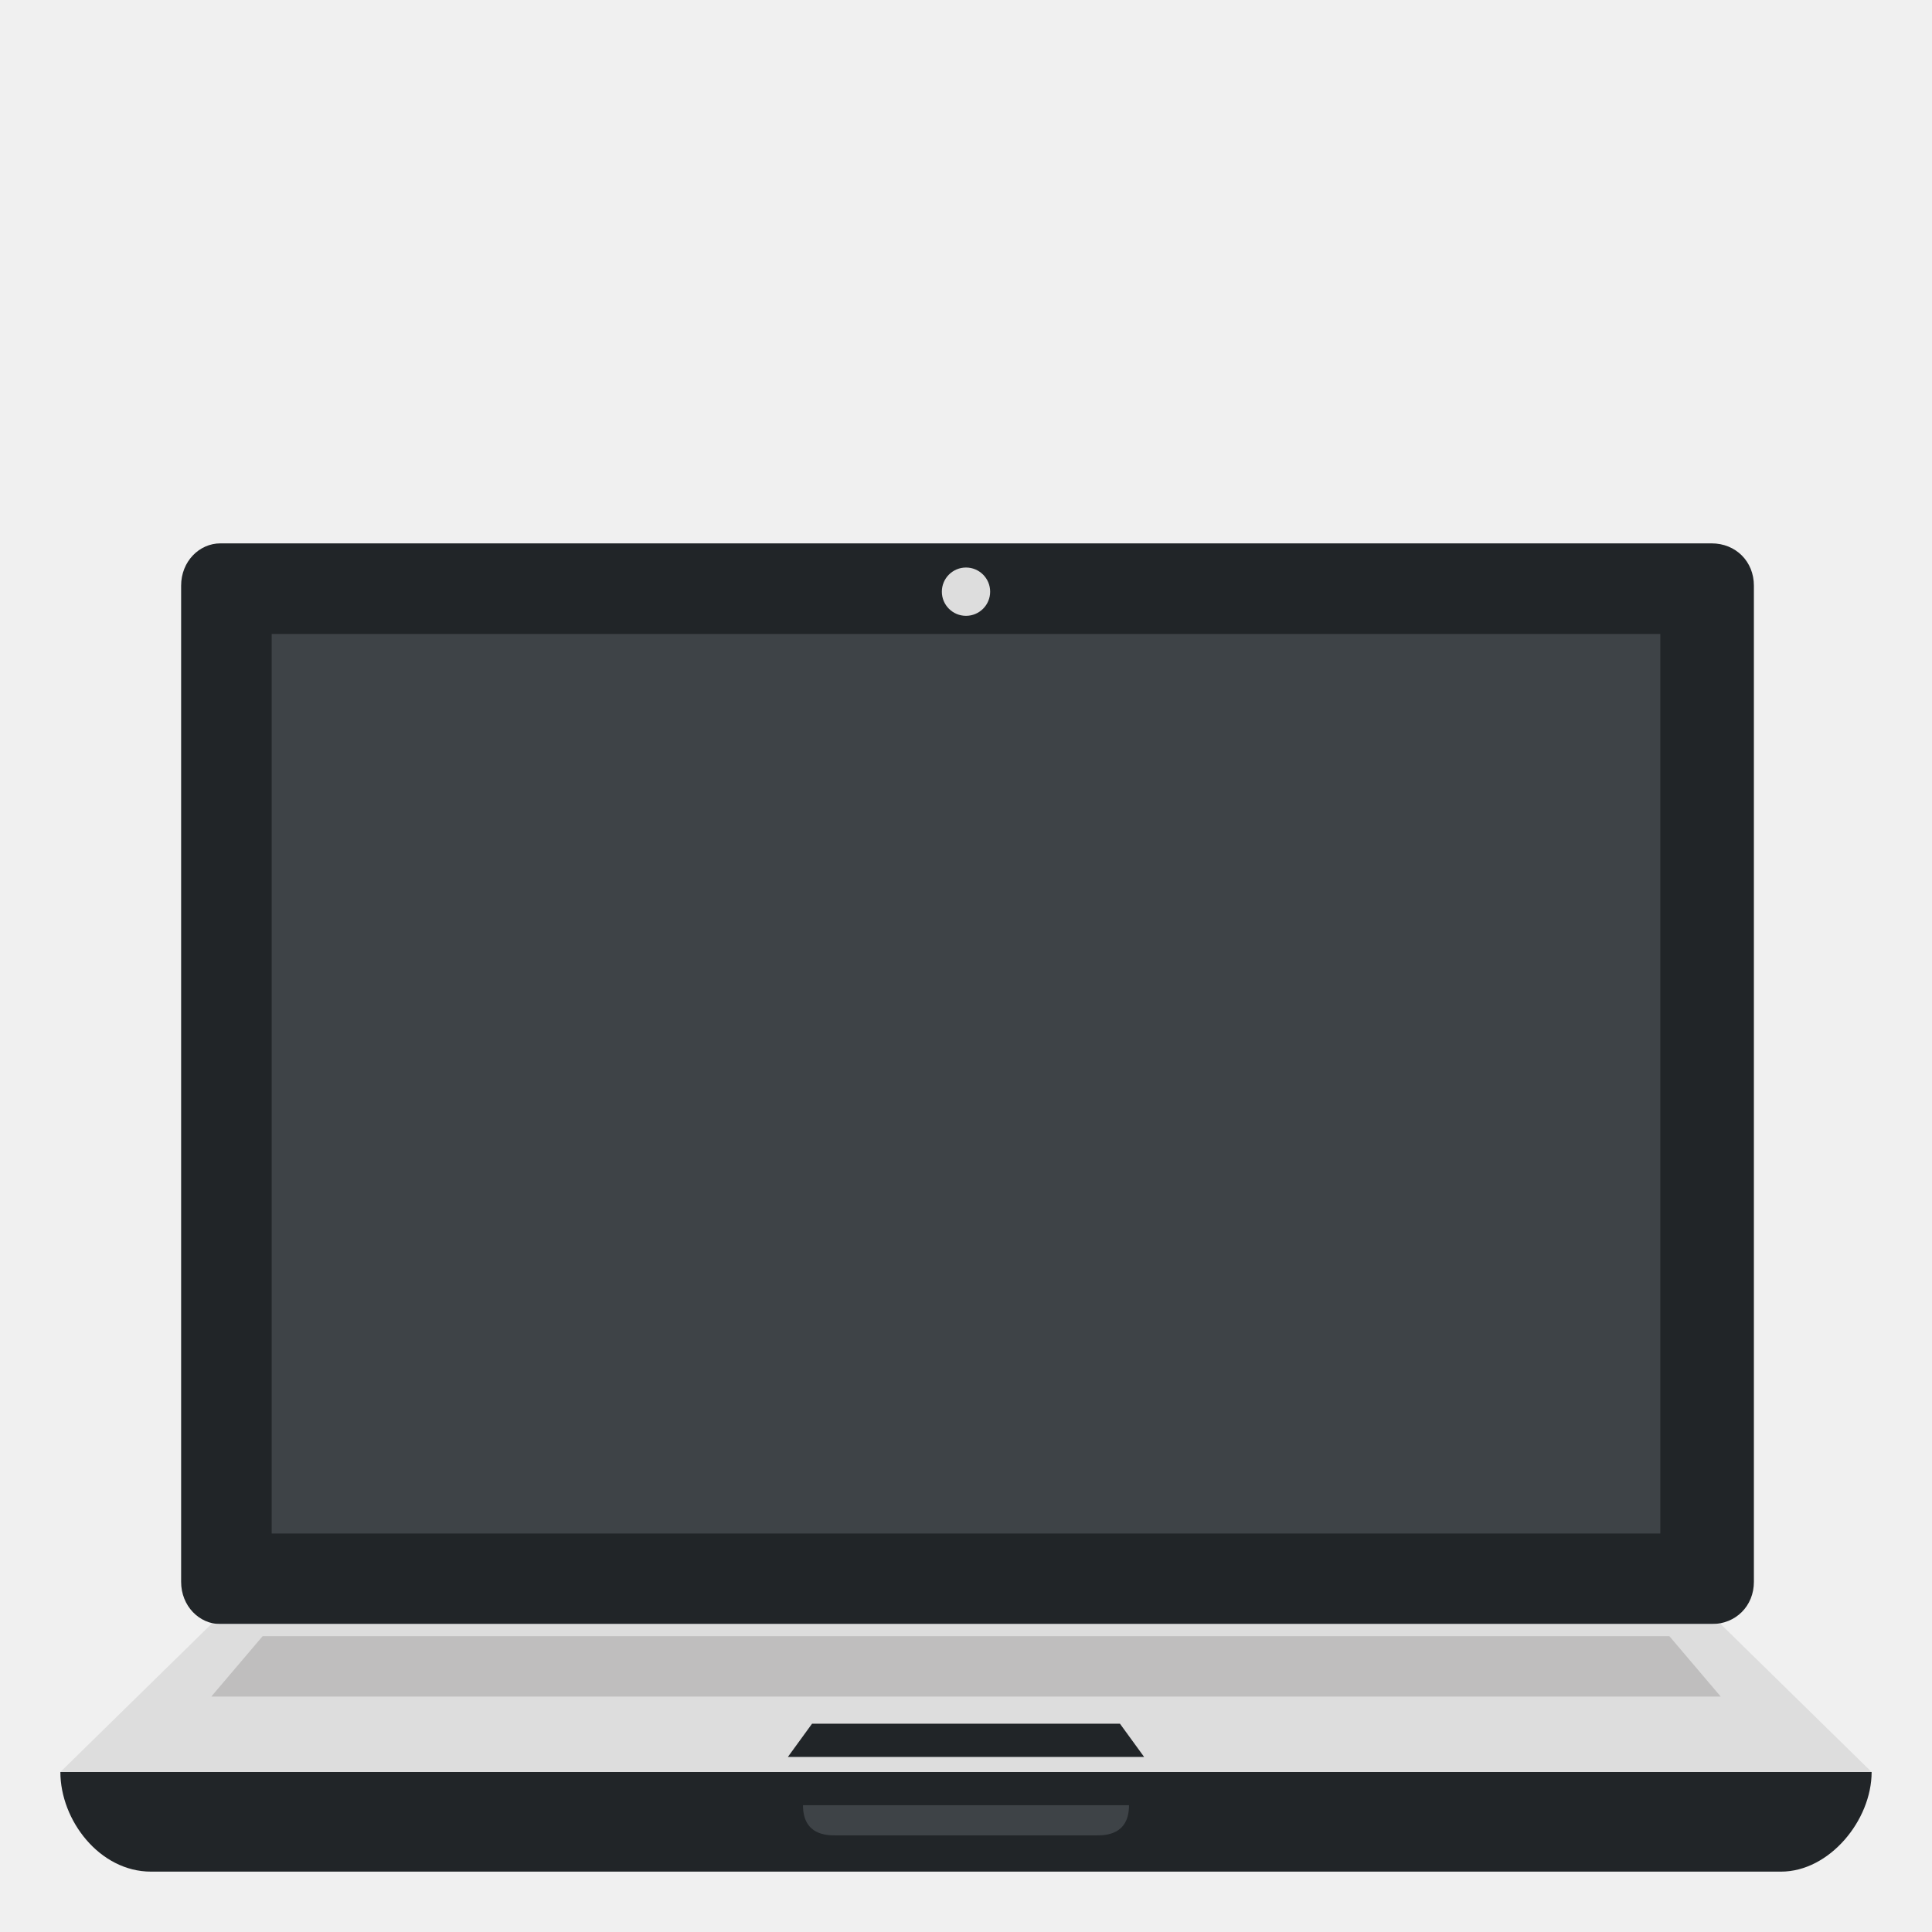
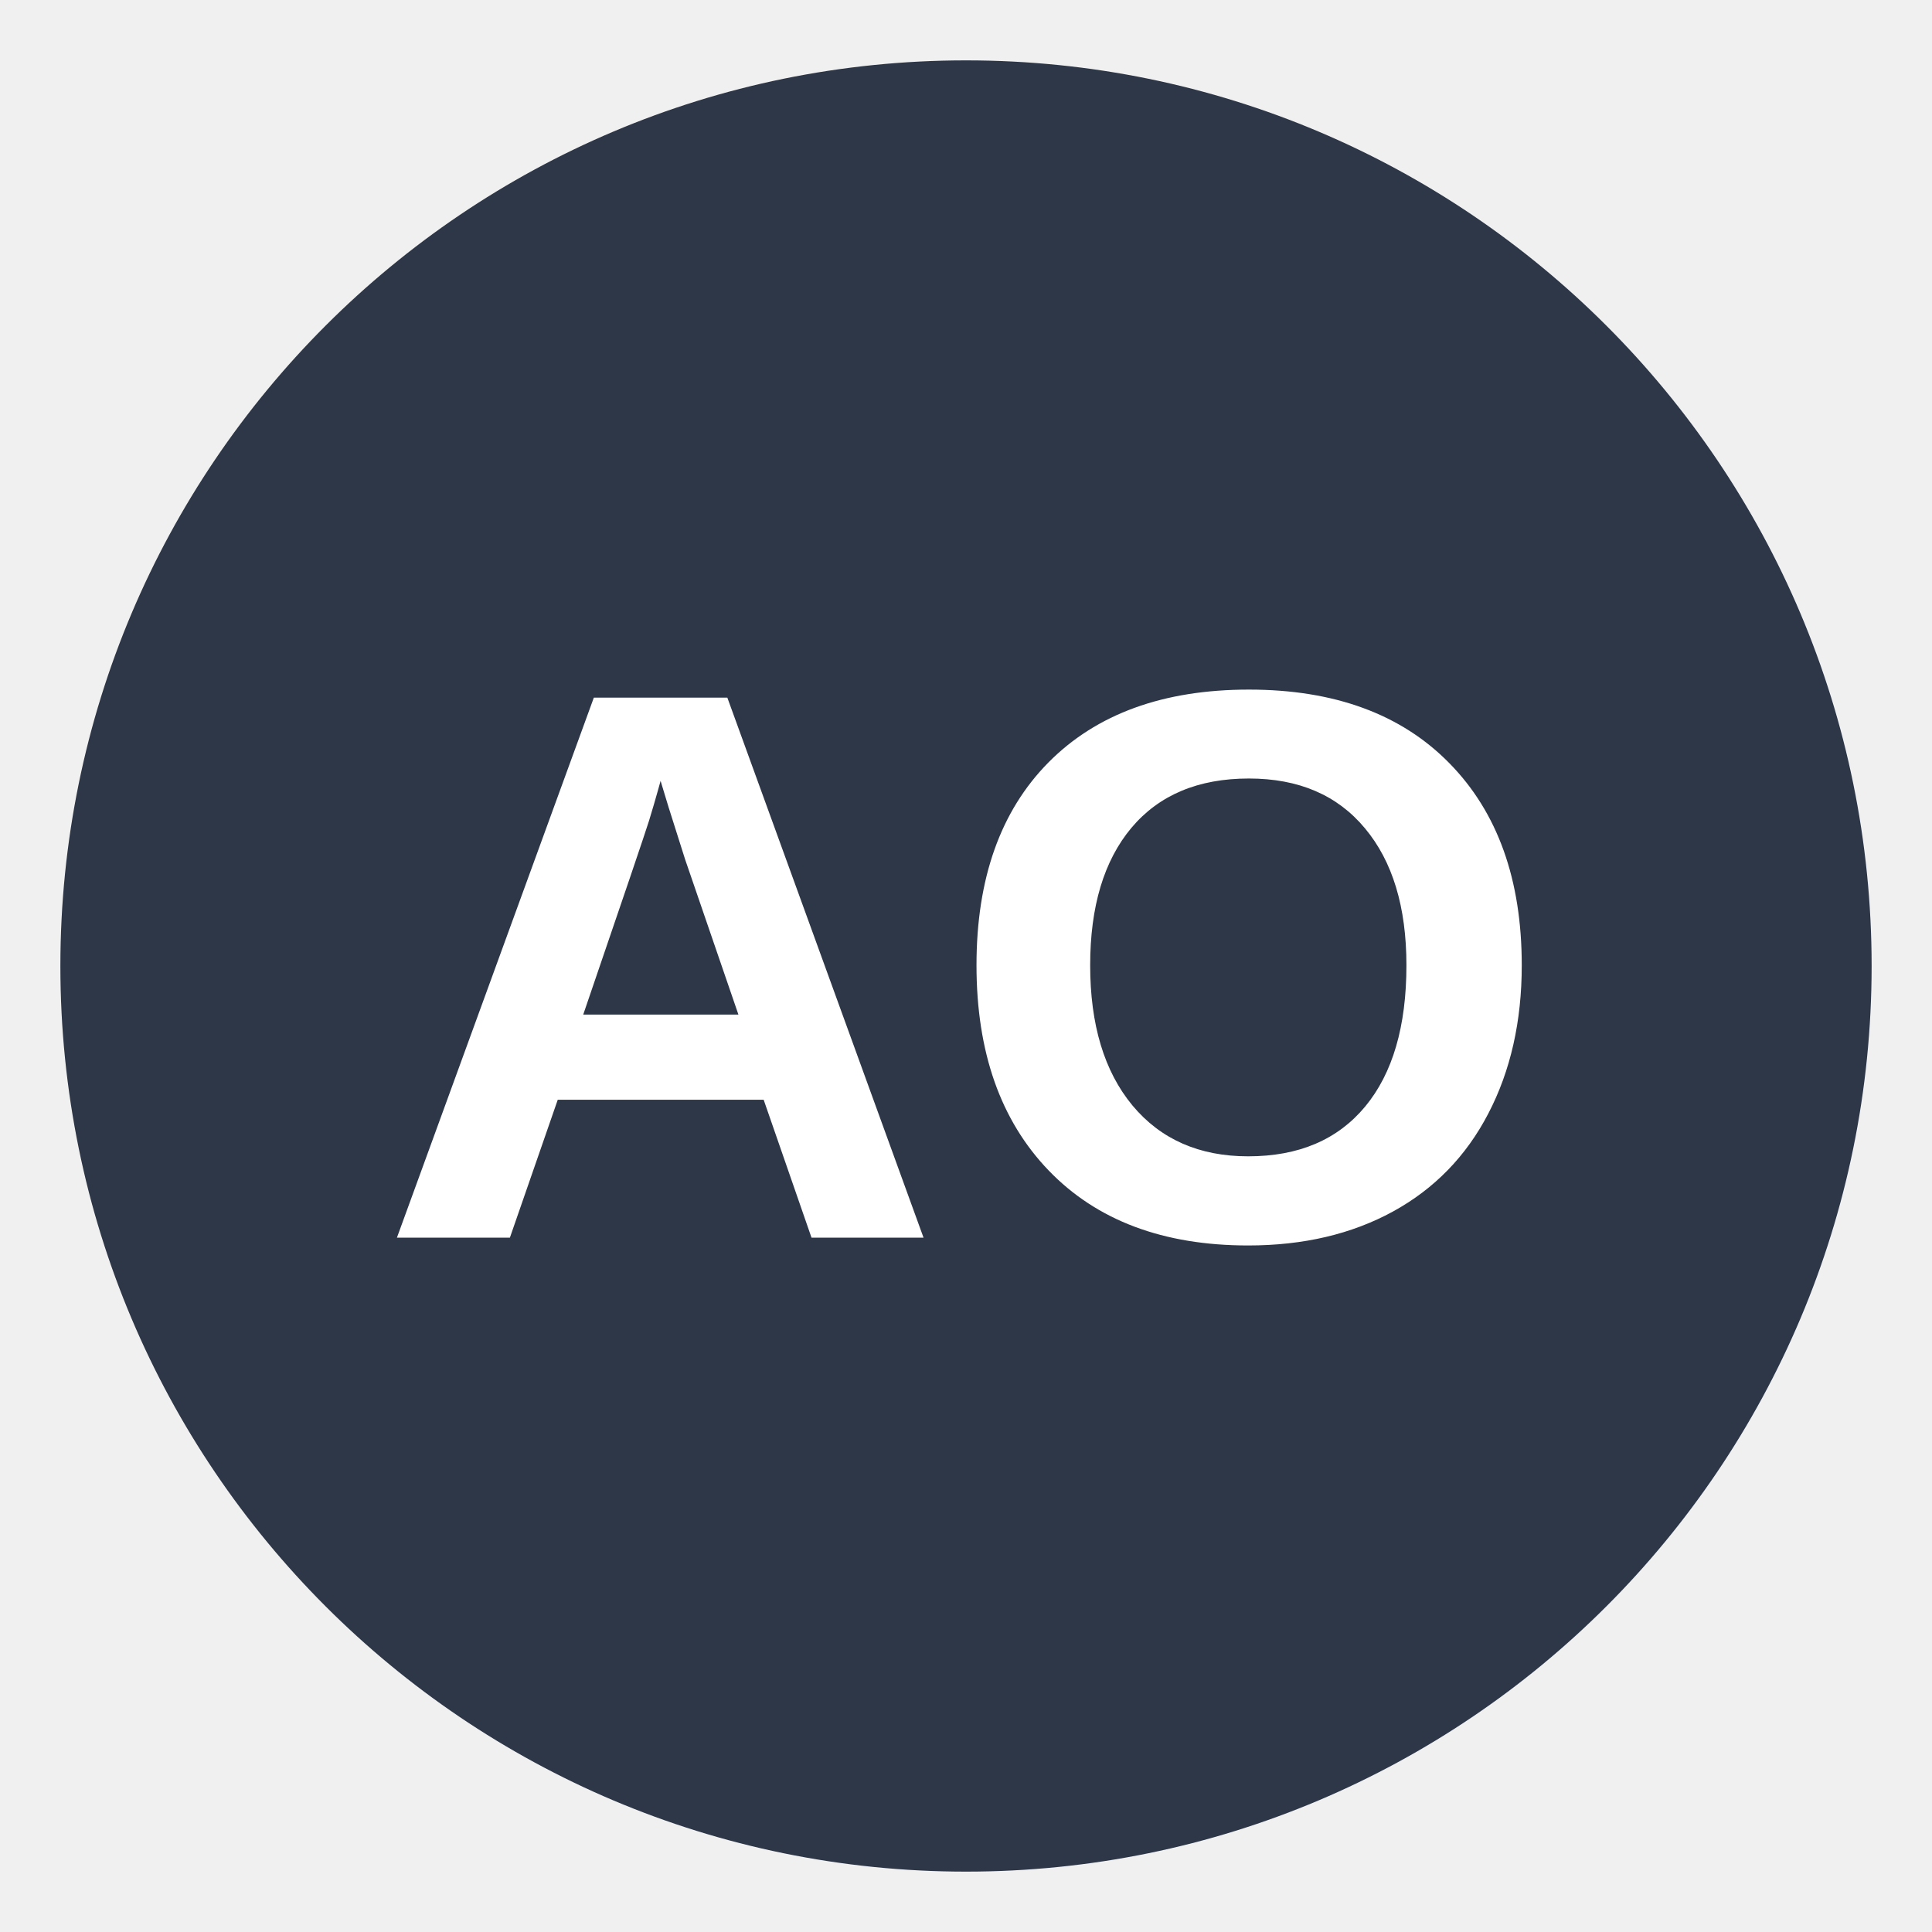
- <svg xmlns="http://www.w3.org/2000/svg" width="800px" height="800px" viewBox="0 0 64 64" aria-hidden="true" role="img" class="iconify iconify--emojione" preserveAspectRatio="xMidYMid meet">
-   <g fill="#212528">
-     <path d="M7.3 53.8h49.4c.8 0 1.4-.6 1.4-1.4v-33c0-.8-.6-1.4-1.4-1.4H7.3c-.7 0-1.3.6-1.3 1.4v33c0 .8.6 1.4 1.3 1.4">
- 
- </path>
-     <path d="M2 58.7C2 60.3 3.3 62 5 62h54c1.6 0 3-1.7 3-3.3H2z">
- 
- </path>
-   </g>
-   <path fill="#ddd" d="M57 53.8H7l-5 4.9h60z">
- 
- </path>
-   <path fill="#bfbebe" d="M55.3 54.2H8.7l-1.7 2h50z">
- 
- </path>
-   <path fill="#212528" d="M37.1 57.1H26.9l-.8 1.1h11.8z">
- 
- </path>
-   <path fill="#3e4347" d="M9 21h46v29.8H9z">
- 
- </path>
-   <circle cx="32" cy="19.6" r=".8" fill="#ddd">
- 
- </circle>
-   <path d="M36.3 60.8h-8.6c-.3 0-1.1 0-1.1-1h10.8c0 1-.8 1-1.1 1" fill="#3e4347">
- 
- </path>
+ <svg xmlns="http://www.w3.org/2000/svg" viewBox="0 0 128 128">
+   <circle cx="64" cy="64" r="60" fill="#2d3748" />
+   <text x="64" y="82" font-family="Arial, Helvetica, sans-serif" font-size="52" font-weight="bold" fill="#ffffff" text-anchor="middle">AO</text>
</svg>
